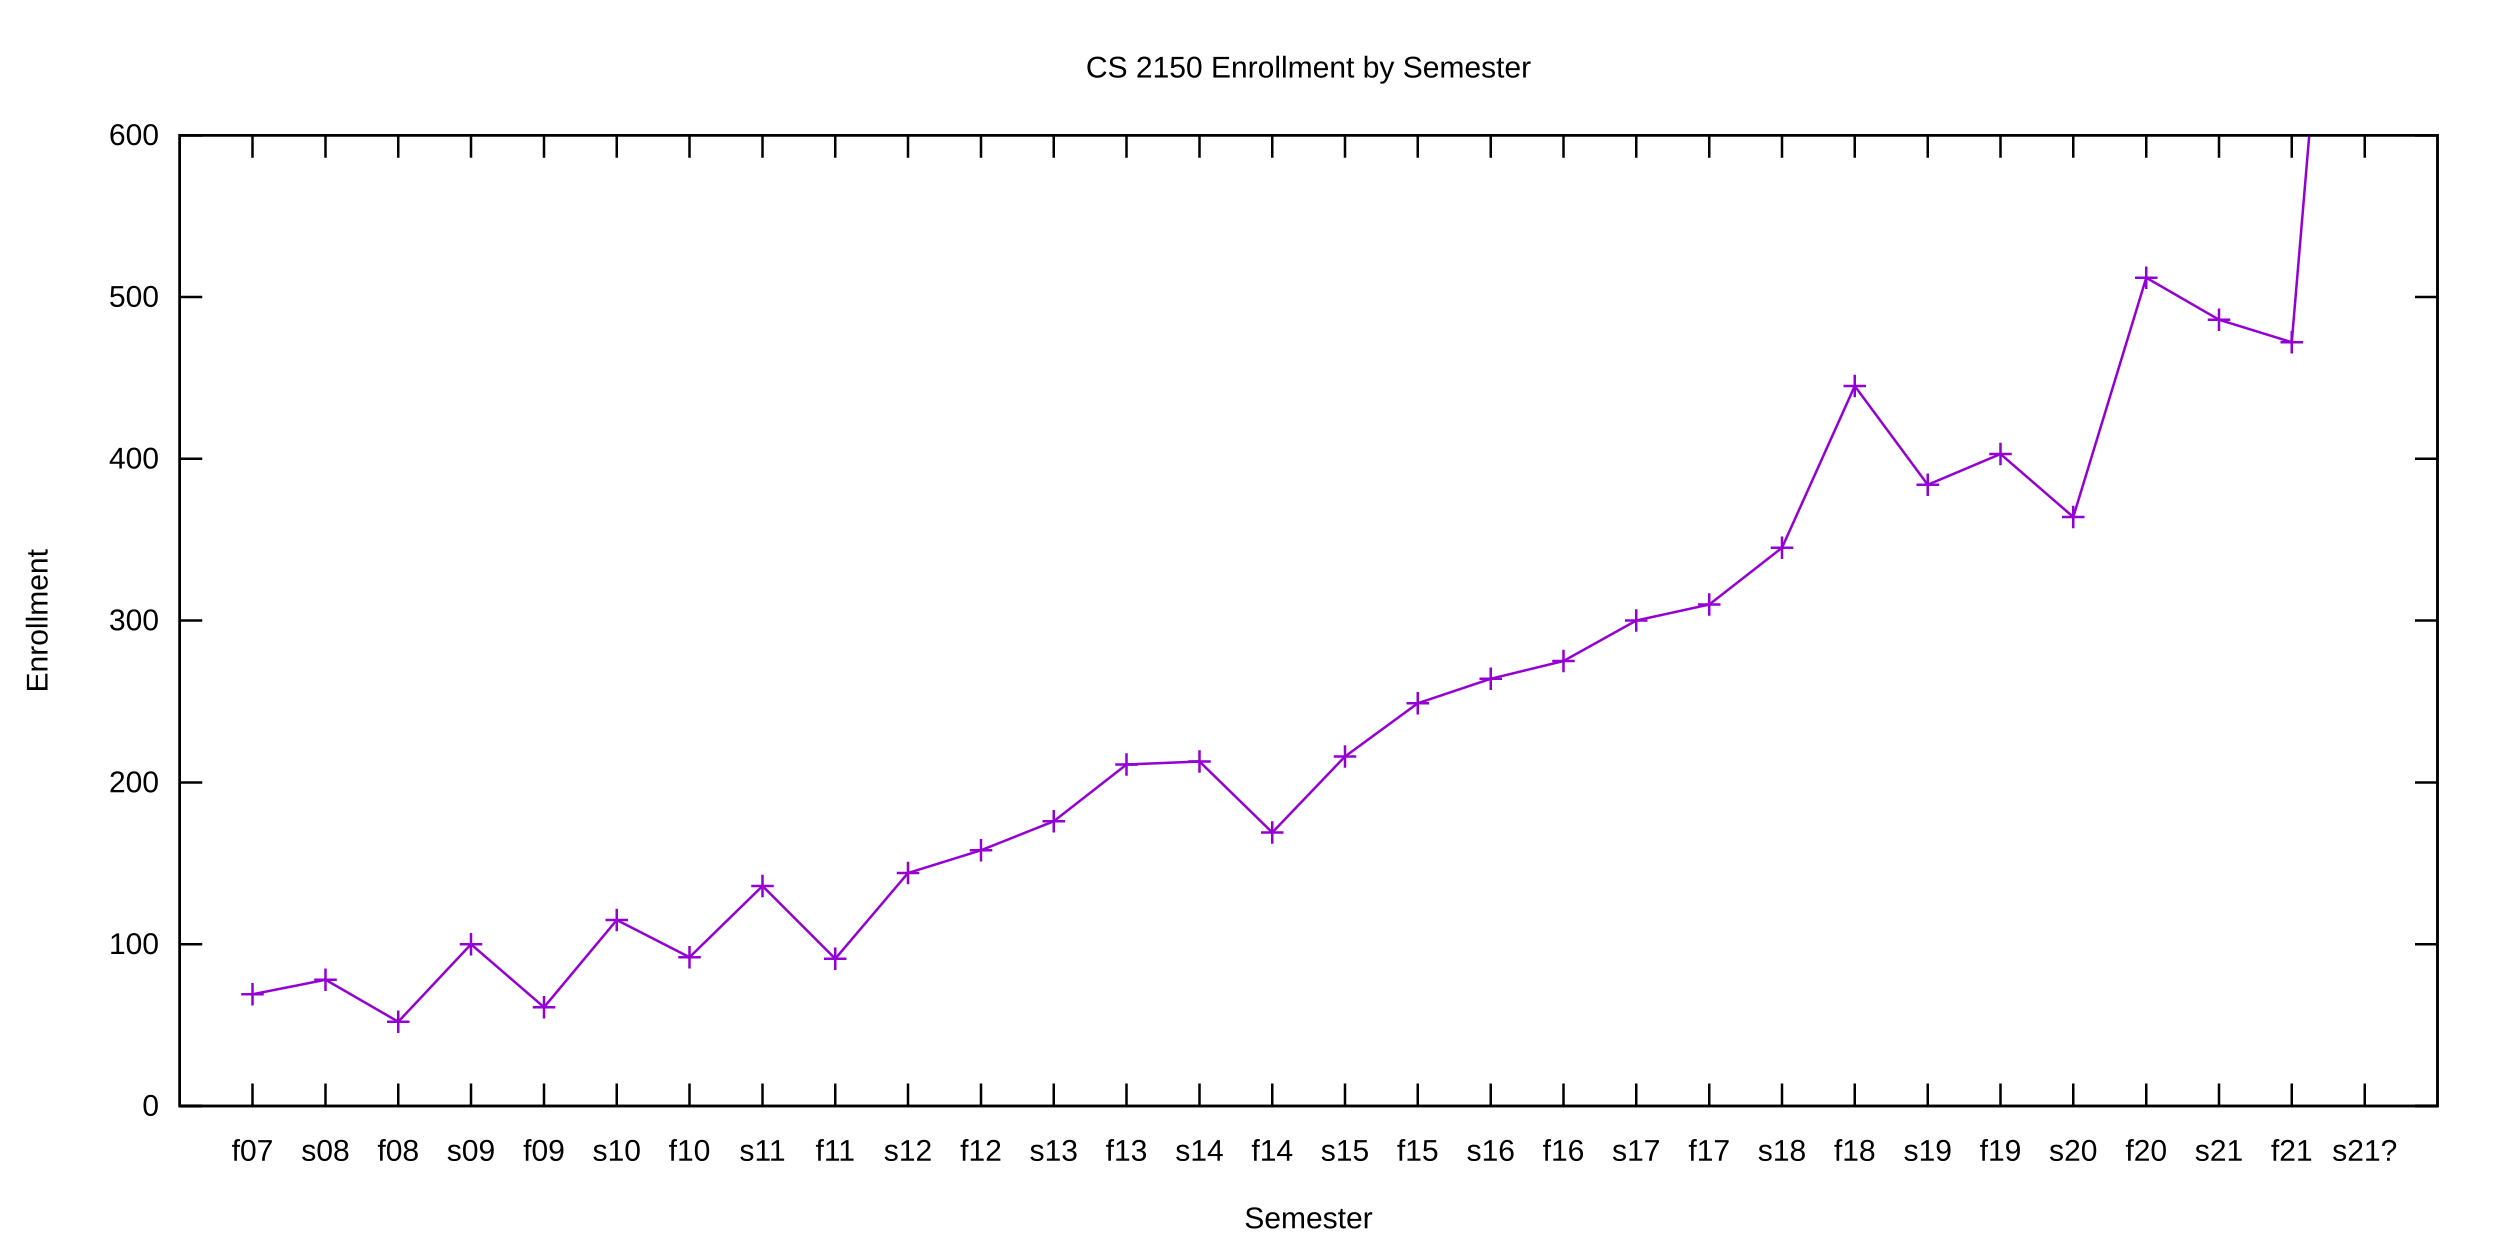
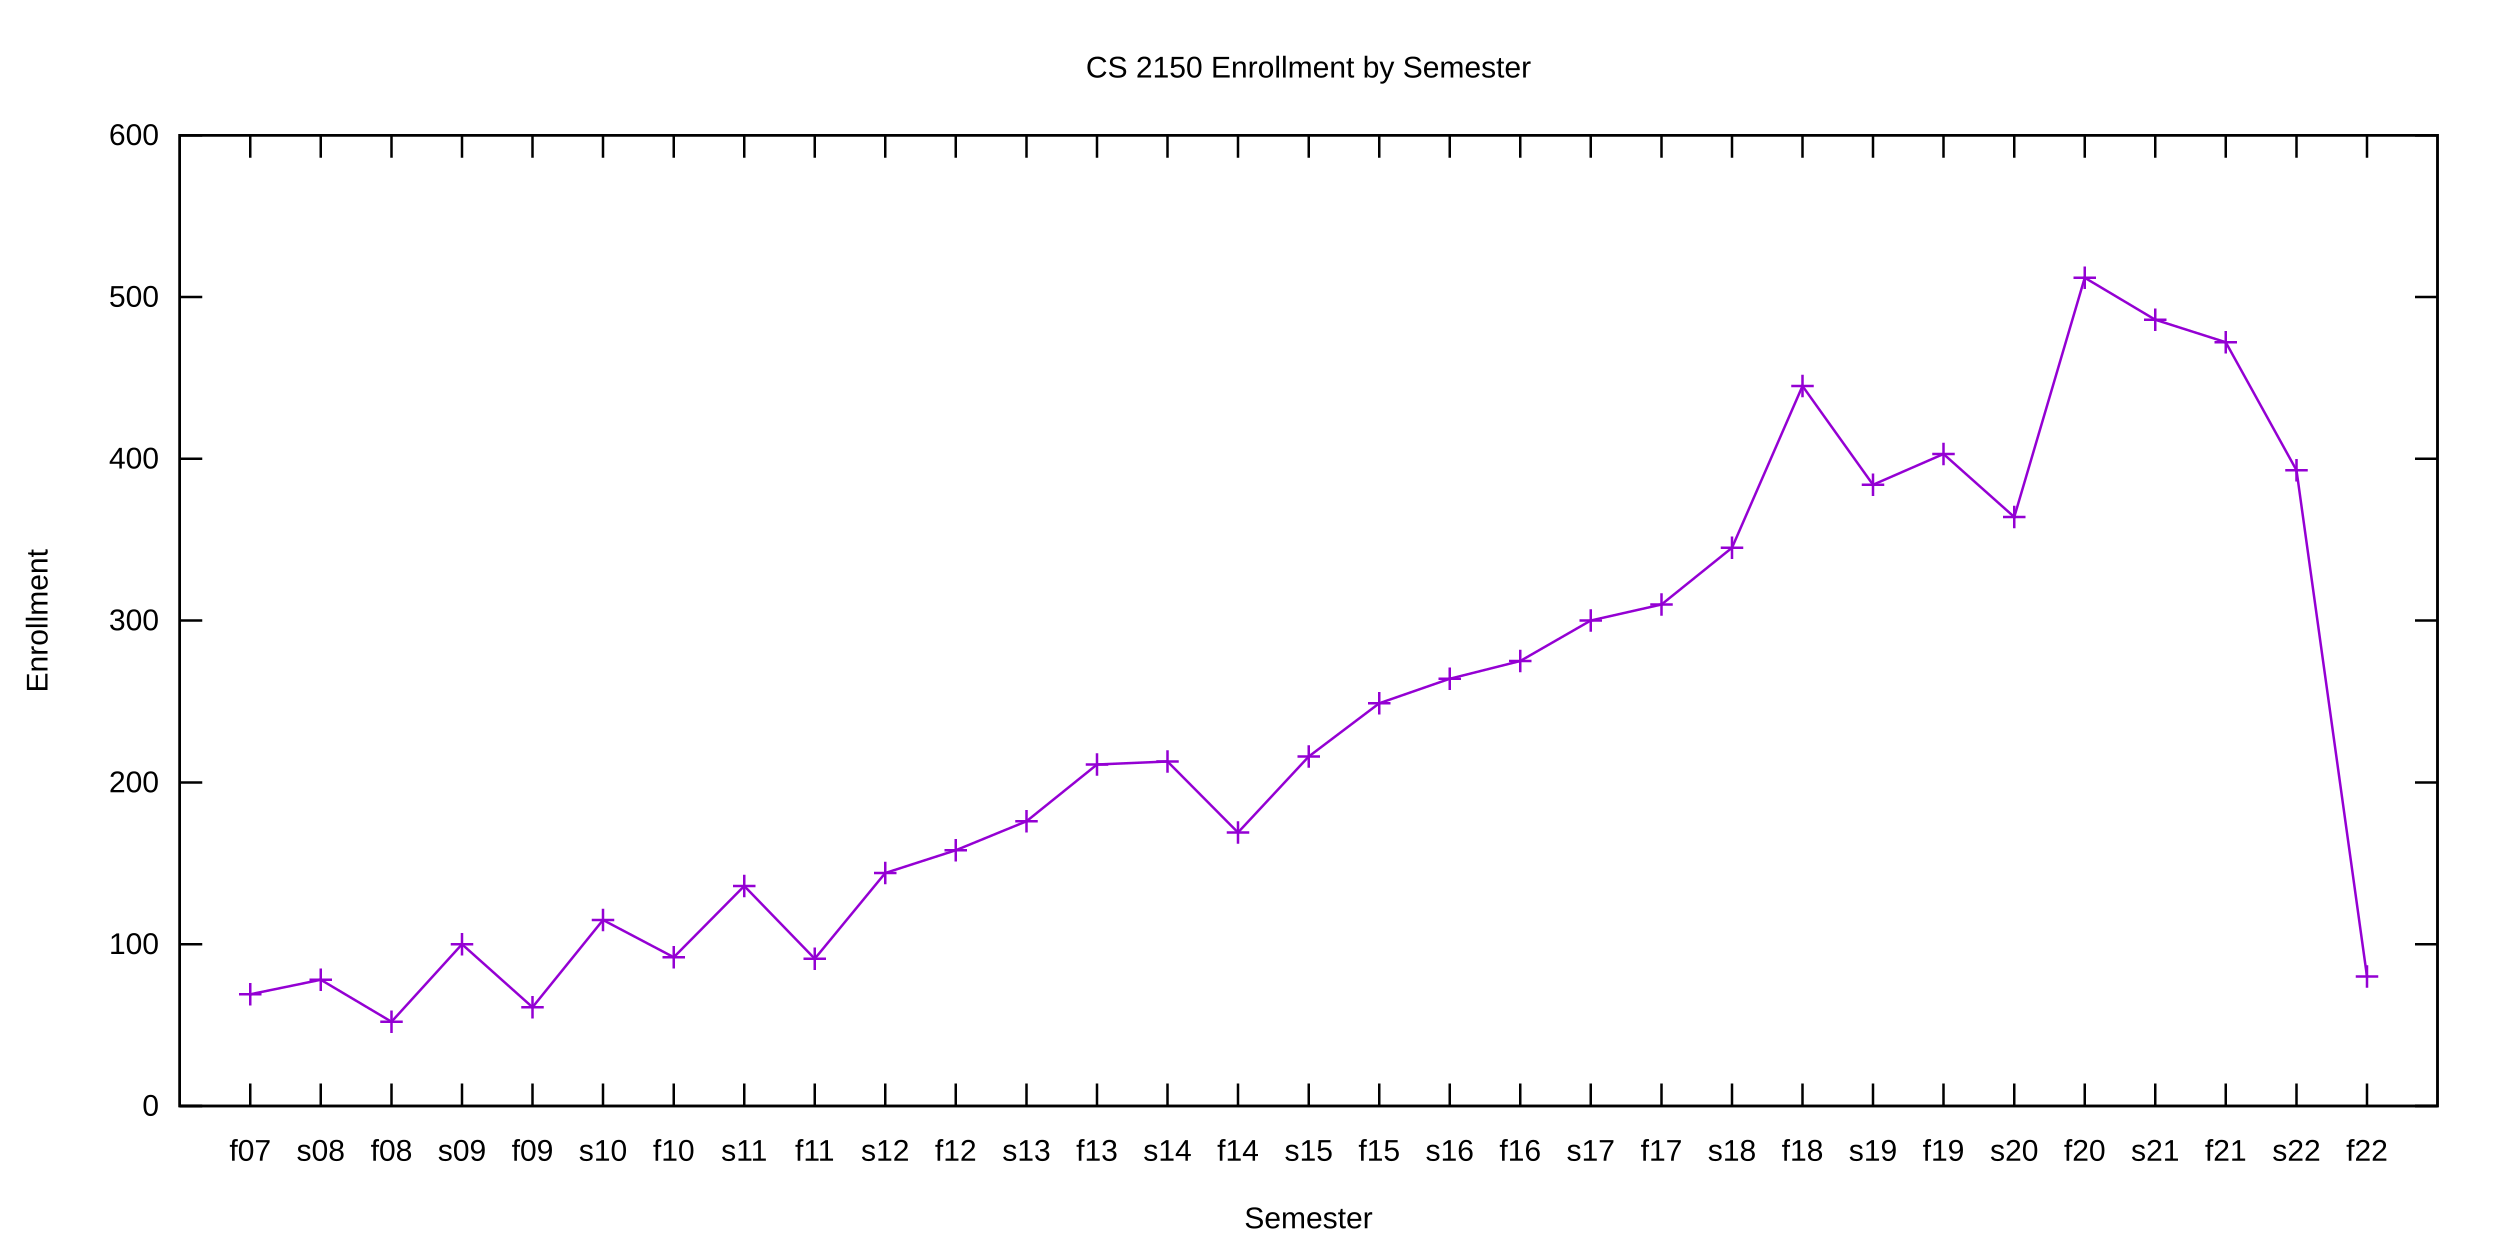
<svg xmlns="http://www.w3.org/2000/svg" xmlns:xlink="http://www.w3.org/1999/xlink" width="1000" height="500" viewBox="0 0 1000 500">
  <g id="gnuplot_canvas">
    <rect x="0" y="0" width="1000" height="500" fill="#ffffff" />
    <defs>
      <circle id="gpDot" r="0.5" stroke-width="0.5" stroke="currentColor" />
      <path id="gpPt0" stroke-width="0.222" stroke="currentColor" d="M-1,0 h2 M0,-1 v2" />
      <path id="gpPt1" stroke-width="0.222" stroke="currentColor" d="M-1,-1 L1,1 M1,-1 L-1,1" />
      <path id="gpPt2" stroke-width="0.222" stroke="currentColor" d="M-1,0 L1,0 M0,-1 L0,1 M-1,-1 L1,1 M-1,1 L1,-1" />
      <rect id="gpPt3" stroke-width="0.222" stroke="currentColor" x="-1" y="-1" width="2" height="2" />
      <rect id="gpPt4" stroke-width="0.222" stroke="currentColor" fill="currentColor" x="-1" y="-1" width="2" height="2" />
      <circle id="gpPt5" stroke-width="0.222" stroke="currentColor" cx="0" cy="0" r="1" />
      <use xlink:href="#gpPt5" id="gpPt6" fill="currentColor" stroke="none" />
      <path id="gpPt7" stroke-width="0.222" stroke="currentColor" d="M0,-1.33 L-1.33,0.67 L1.33,0.67 z" />
      <use xlink:href="#gpPt7" id="gpPt8" fill="currentColor" stroke="none" />
      <use xlink:href="#gpPt7" id="gpPt9" stroke="currentColor" transform="rotate(180)" />
      <use xlink:href="#gpPt9" id="gpPt10" fill="currentColor" stroke="none" />
      <use xlink:href="#gpPt3" id="gpPt11" stroke="currentColor" transform="rotate(45)" />
      <use xlink:href="#gpPt11" id="gpPt12" fill="currentColor" stroke="none" />
      <path id="gpPt13" stroke-width="0.222" stroke="currentColor" d="M0,1.330 L1.265,0.411 L0.782,-1.067 L-0.782,-1.076 L-1.265,0.411 z" />
      <use xlink:href="#gpPt13" id="gpPt14" fill="currentColor" stroke="none" />
      <filter id="textbox" filterUnits="objectBoundingBox" x="0" y="0" height="1" width="1">
        <feFlood flood-color="#FFFFFF" flood-opacity="1" result="bgnd" />
        <feComposite in="SourceGraphic" in2="bgnd" operator="atop" />
      </filter>
      <filter id="greybox" filterUnits="objectBoundingBox" x="0" y="0" height="1" width="1">
        <feFlood flood-color="lightgrey" flood-opacity="1" result="grey" />
        <feComposite in="SourceGraphic" in2="grey" operator="atop" />
      </filter>
    </defs>
    <g fill="none" color="#FFFFFF" stroke="currentColor" stroke-width="1.00" stroke-linecap="butt" stroke-linejoin="miter">
</g>
    <g fill="none" color="black" stroke="currentColor" stroke-width="1.00" stroke-linecap="butt" stroke-linejoin="miter">
      <path stroke="black" d="M71.9,442.4 L80.9,442.4 M975.0,442.4 L966.0,442.4  " />
      <g transform="translate(63.6,446.3)" stroke="none" fill="black" font-family="Arial" font-size="12.00" text-anchor="end">
        <text>
          <tspan font-family="Arial"> 0</tspan>
        </text>
      </g>
    </g>
    <g fill="none" color="black" stroke="currentColor" stroke-width="1.00" stroke-linecap="butt" stroke-linejoin="miter">
      <path stroke="black" d="M71.9,377.7 L80.9,377.7 M975.0,377.7 L966.0,377.7  " />
      <g transform="translate(63.6,381.6)" stroke="none" fill="black" font-family="Arial" font-size="12.00" text-anchor="end">
        <text>
          <tspan font-family="Arial"> 100</tspan>
        </text>
      </g>
    </g>
    <g fill="none" color="black" stroke="currentColor" stroke-width="1.00" stroke-linecap="butt" stroke-linejoin="miter">
      <path stroke="black" d="M71.9,313.0 L80.9,313.0 M975.0,313.0 L966.0,313.0  " />
      <g transform="translate(63.6,316.9)" stroke="none" fill="black" font-family="Arial" font-size="12.00" text-anchor="end">
        <text>
          <tspan font-family="Arial"> 200</tspan>
        </text>
      </g>
    </g>
    <g fill="none" color="black" stroke="currentColor" stroke-width="1.00" stroke-linecap="butt" stroke-linejoin="miter">
      <path stroke="black" d="M71.9,248.2 L80.9,248.2 M975.0,248.2 L966.0,248.2  " />
      <g transform="translate(63.6,252.1)" stroke="none" fill="black" font-family="Arial" font-size="12.00" text-anchor="end">
        <text>
          <tspan font-family="Arial"> 300</tspan>
        </text>
      </g>
    </g>
    <g fill="none" color="black" stroke="currentColor" stroke-width="1.00" stroke-linecap="butt" stroke-linejoin="miter">
      <path stroke="black" d="M71.9,183.5 L80.9,183.5 M975.0,183.5 L966.0,183.5  " />
      <g transform="translate(63.6,187.4)" stroke="none" fill="black" font-family="Arial" font-size="12.00" text-anchor="end">
        <text>
          <tspan font-family="Arial"> 400</tspan>
        </text>
      </g>
    </g>
    <g fill="none" color="black" stroke="currentColor" stroke-width="1.00" stroke-linecap="butt" stroke-linejoin="miter">
      <path stroke="black" d="M71.9,118.8 L80.9,118.8 M975.0,118.8 L966.0,118.8  " />
      <g transform="translate(63.6,122.7)" stroke="none" fill="black" font-family="Arial" font-size="12.00" text-anchor="end">
        <text>
          <tspan font-family="Arial"> 500</tspan>
        </text>
      </g>
    </g>
    <g fill="none" color="black" stroke="currentColor" stroke-width="1.00" stroke-linecap="butt" stroke-linejoin="miter">
      <path stroke="black" d="M71.9,54.1 L80.9,54.1 M975.0,54.1 L966.0,54.1  " />
      <g transform="translate(63.6,58.0)" stroke="none" fill="black" font-family="Arial" font-size="12.00" text-anchor="end">
        <text>
          <tspan font-family="Arial"> 600</tspan>
        </text>
      </g>
    </g>
    <g fill="none" color="black" stroke="currentColor" stroke-width="1.00" stroke-linecap="butt" stroke-linejoin="miter">
-       <path stroke="black" d="M101.0,442.4 L101.0,433.4 M101.0,54.1 L101.0,63.1  " />
-       <g transform="translate(101.0,464.3)" stroke="none" fill="black" font-family="Arial" font-size="12.00" text-anchor="middle">
+       <path stroke="black" d="M100.1,442.4 L100.1,433.4 M100.1,54.1 L100.1,63.1  " />
+       <g transform="translate(100.1,464.3)" stroke="none" fill="black" font-family="Arial" font-size="12.00" text-anchor="middle">
        <text>
          <tspan font-family="Arial">f07</tspan>
        </text>
      </g>
    </g>
    <g fill="none" color="black" stroke="currentColor" stroke-width="1.00" stroke-linecap="butt" stroke-linejoin="miter">
-       <path stroke="black" d="M130.2,442.4 L130.2,433.4 M130.2,54.1 L130.2,63.1  " />
-       <g transform="translate(130.2,464.3)" stroke="none" fill="black" font-family="Arial" font-size="12.00" text-anchor="middle">
+       <path stroke="black" d="M128.3,442.4 L128.3,433.4 M128.3,54.1 L128.3,63.1  " />
+       <g transform="translate(128.3,464.3)" stroke="none" fill="black" font-family="Arial" font-size="12.00" text-anchor="middle">
        <text>
          <tspan font-family="Arial">s08</tspan>
        </text>
      </g>
    </g>
    <g fill="none" color="black" stroke="currentColor" stroke-width="1.00" stroke-linecap="butt" stroke-linejoin="miter">
-       <path stroke="black" d="M159.3,442.4 L159.3,433.4 M159.3,54.1 L159.3,63.1  " />
-       <g transform="translate(159.3,464.3)" stroke="none" fill="black" font-family="Arial" font-size="12.00" text-anchor="middle">
+       <path stroke="black" d="M156.6,442.4 L156.6,433.4 M156.6,54.1 L156.6,63.1  " />
+       <g transform="translate(156.6,464.3)" stroke="none" fill="black" font-family="Arial" font-size="12.00" text-anchor="middle">
        <text>
          <tspan font-family="Arial">f08</tspan>
        </text>
      </g>
    </g>
    <g fill="none" color="black" stroke="currentColor" stroke-width="1.00" stroke-linecap="butt" stroke-linejoin="miter">
-       <path stroke="black" d="M188.4,442.4 L188.4,433.4 M188.4,54.1 L188.4,63.1  " />
-       <g transform="translate(188.4,464.3)" stroke="none" fill="black" font-family="Arial" font-size="12.00" text-anchor="middle">
+       <path stroke="black" d="M184.8,442.4 L184.8,433.4 M184.8,54.1 L184.8,63.1  " />
+       <g transform="translate(184.8,464.3)" stroke="none" fill="black" font-family="Arial" font-size="12.00" text-anchor="middle">
        <text>
          <tspan font-family="Arial">s09</tspan>
        </text>
      </g>
    </g>
    <g fill="none" color="black" stroke="currentColor" stroke-width="1.00" stroke-linecap="butt" stroke-linejoin="miter">
-       <path stroke="black" d="M217.6,442.4 L217.6,433.4 M217.6,54.1 L217.6,63.1  " />
-       <g transform="translate(217.6,464.3)" stroke="none" fill="black" font-family="Arial" font-size="12.00" text-anchor="middle">
+       <path stroke="black" d="M213.0,442.4 L213.0,433.4 M213.0,54.1 L213.0,63.1  " />
+       <g transform="translate(213.0,464.3)" stroke="none" fill="black" font-family="Arial" font-size="12.00" text-anchor="middle">
        <text>
          <tspan font-family="Arial">f09</tspan>
        </text>
      </g>
    </g>
    <g fill="none" color="black" stroke="currentColor" stroke-width="1.00" stroke-linecap="butt" stroke-linejoin="miter">
-       <path stroke="black" d="M246.7,442.4 L246.7,433.4 M246.7,54.1 L246.7,63.1  " />
-       <g transform="translate(246.7,464.3)" stroke="none" fill="black" font-family="Arial" font-size="12.00" text-anchor="middle">
+       <path stroke="black" d="M241.2,442.4 L241.2,433.4 M241.2,54.1 L241.2,63.1  " />
+       <g transform="translate(241.2,464.3)" stroke="none" fill="black" font-family="Arial" font-size="12.00" text-anchor="middle">
        <text>
          <tspan font-family="Arial">s10</tspan>
        </text>
      </g>
    </g>
    <g fill="none" color="black" stroke="currentColor" stroke-width="1.00" stroke-linecap="butt" stroke-linejoin="miter">
-       <path stroke="black" d="M275.8,442.4 L275.8,433.4 M275.8,54.1 L275.8,63.1  " />
-       <g transform="translate(275.8,464.3)" stroke="none" fill="black" font-family="Arial" font-size="12.00" text-anchor="middle">
+       <path stroke="black" d="M269.5,442.4 L269.5,433.4 M269.5,54.1 L269.5,63.1  " />
+       <g transform="translate(269.5,464.3)" stroke="none" fill="black" font-family="Arial" font-size="12.00" text-anchor="middle">
        <text>
          <tspan font-family="Arial">f10</tspan>
        </text>
      </g>
    </g>
    <g fill="none" color="black" stroke="currentColor" stroke-width="1.00" stroke-linecap="butt" stroke-linejoin="miter">
-       <path stroke="black" d="M305.0,442.4 L305.0,433.4 M305.0,54.1 L305.0,63.1  " />
-       <g transform="translate(305.0,464.3)" stroke="none" fill="black" font-family="Arial" font-size="12.00" text-anchor="middle">
+       <path stroke="black" d="M297.7,442.4 L297.7,433.4 M297.7,54.1 L297.7,63.1  " />
+       <g transform="translate(297.7,464.3)" stroke="none" fill="black" font-family="Arial" font-size="12.00" text-anchor="middle">
        <text>
          <tspan font-family="Arial">s11</tspan>
        </text>
      </g>
    </g>
    <g fill="none" color="black" stroke="currentColor" stroke-width="1.00" stroke-linecap="butt" stroke-linejoin="miter">
-       <path stroke="black" d="M334.1,442.4 L334.1,433.4 M334.1,54.1 L334.1,63.1  " />
-       <g transform="translate(334.1,464.3)" stroke="none" fill="black" font-family="Arial" font-size="12.00" text-anchor="middle">
+       <path stroke="black" d="M325.9,442.4 L325.9,433.4 M325.9,54.1 L325.9,63.1  " />
+       <g transform="translate(325.9,464.3)" stroke="none" fill="black" font-family="Arial" font-size="12.00" text-anchor="middle">
        <text>
          <tspan font-family="Arial">f11</tspan>
        </text>
      </g>
    </g>
    <g fill="none" color="black" stroke="currentColor" stroke-width="1.00" stroke-linecap="butt" stroke-linejoin="miter">
-       <path stroke="black" d="M363.2,442.4 L363.2,433.4 M363.2,54.1 L363.2,63.1  " />
-       <g transform="translate(363.2,464.3)" stroke="none" fill="black" font-family="Arial" font-size="12.00" text-anchor="middle">
+       <path stroke="black" d="M354.1,442.4 L354.1,433.4 M354.1,54.1 L354.1,63.1  " />
+       <g transform="translate(354.1,464.3)" stroke="none" fill="black" font-family="Arial" font-size="12.00" text-anchor="middle">
        <text>
          <tspan font-family="Arial">s12</tspan>
        </text>
      </g>
    </g>
    <g fill="none" color="black" stroke="currentColor" stroke-width="1.00" stroke-linecap="butt" stroke-linejoin="miter">
-       <path stroke="black" d="M392.4,442.4 L392.4,433.4 M392.4,54.1 L392.4,63.1  " />
-       <g transform="translate(392.4,464.3)" stroke="none" fill="black" font-family="Arial" font-size="12.00" text-anchor="middle">
+       <path stroke="black" d="M382.3,442.4 L382.3,433.4 M382.3,54.1 L382.3,63.1  " />
+       <g transform="translate(382.3,464.3)" stroke="none" fill="black" font-family="Arial" font-size="12.00" text-anchor="middle">
        <text>
          <tspan font-family="Arial">f12</tspan>
        </text>
      </g>
    </g>
    <g fill="none" color="black" stroke="currentColor" stroke-width="1.00" stroke-linecap="butt" stroke-linejoin="miter">
-       <path stroke="black" d="M421.5,442.4 L421.5,433.4 M421.5,54.1 L421.5,63.1  " />
-       <g transform="translate(421.5,464.3)" stroke="none" fill="black" font-family="Arial" font-size="12.00" text-anchor="middle">
+       <path stroke="black" d="M410.6,442.4 L410.6,433.4 M410.6,54.1 L410.6,63.1  " />
+       <g transform="translate(410.6,464.3)" stroke="none" fill="black" font-family="Arial" font-size="12.00" text-anchor="middle">
        <text>
          <tspan font-family="Arial">s13</tspan>
        </text>
      </g>
    </g>
    <g fill="none" color="black" stroke="currentColor" stroke-width="1.00" stroke-linecap="butt" stroke-linejoin="miter">
-       <path stroke="black" d="M450.6,442.4 L450.6,433.4 M450.6,54.1 L450.6,63.1  " />
-       <g transform="translate(450.6,464.3)" stroke="none" fill="black" font-family="Arial" font-size="12.00" text-anchor="middle">
+       <path stroke="black" d="M438.8,442.4 L438.8,433.4 M438.8,54.1 L438.8,63.1  " />
+       <g transform="translate(438.8,464.3)" stroke="none" fill="black" font-family="Arial" font-size="12.00" text-anchor="middle">
        <text>
          <tspan font-family="Arial">f13</tspan>
        </text>
      </g>
    </g>
    <g fill="none" color="black" stroke="currentColor" stroke-width="1.00" stroke-linecap="butt" stroke-linejoin="miter">
-       <path stroke="black" d="M479.8,442.4 L479.8,433.4 M479.8,54.1 L479.8,63.1  " />
-       <g transform="translate(479.8,464.3)" stroke="none" fill="black" font-family="Arial" font-size="12.00" text-anchor="middle">
+       <path stroke="black" d="M467.0,442.4 L467.0,433.4 M467.0,54.1 L467.0,63.1  " />
+       <g transform="translate(467.0,464.3)" stroke="none" fill="black" font-family="Arial" font-size="12.00" text-anchor="middle">
        <text>
          <tspan font-family="Arial">s14</tspan>
        </text>
      </g>
    </g>
    <g fill="none" color="black" stroke="currentColor" stroke-width="1.00" stroke-linecap="butt" stroke-linejoin="miter">
-       <path stroke="black" d="M508.9,442.4 L508.9,433.4 M508.9,54.1 L508.9,63.1  " />
-       <g transform="translate(508.9,464.3)" stroke="none" fill="black" font-family="Arial" font-size="12.00" text-anchor="middle">
+       <path stroke="black" d="M495.2,442.4 L495.2,433.4 M495.2,54.1 L495.2,63.1  " />
+       <g transform="translate(495.2,464.3)" stroke="none" fill="black" font-family="Arial" font-size="12.00" text-anchor="middle">
        <text>
          <tspan font-family="Arial">f14</tspan>
        </text>
      </g>
    </g>
    <g fill="none" color="black" stroke="currentColor" stroke-width="1.00" stroke-linecap="butt" stroke-linejoin="miter">
-       <path stroke="black" d="M538.0,442.4 L538.0,433.4 M538.0,54.1 L538.0,63.1  " />
-       <g transform="translate(538.0,464.3)" stroke="none" fill="black" font-family="Arial" font-size="12.00" text-anchor="middle">
+       <path stroke="black" d="M523.5,442.4 L523.5,433.4 M523.5,54.1 L523.5,63.1  " />
+       <g transform="translate(523.5,464.3)" stroke="none" fill="black" font-family="Arial" font-size="12.00" text-anchor="middle">
        <text>
          <tspan font-family="Arial">s15</tspan>
        </text>
      </g>
    </g>
    <g fill="none" color="black" stroke="currentColor" stroke-width="1.00" stroke-linecap="butt" stroke-linejoin="miter">
-       <path stroke="black" d="M567.1,442.4 L567.1,433.4 M567.1,54.1 L567.1,63.1  " />
-       <g transform="translate(567.1,464.3)" stroke="none" fill="black" font-family="Arial" font-size="12.00" text-anchor="middle">
+       <path stroke="black" d="M551.7,442.4 L551.7,433.4 M551.7,54.1 L551.7,63.1  " />
+       <g transform="translate(551.7,464.3)" stroke="none" fill="black" font-family="Arial" font-size="12.00" text-anchor="middle">
        <text>
          <tspan font-family="Arial">f15</tspan>
        </text>
      </g>
    </g>
    <g fill="none" color="black" stroke="currentColor" stroke-width="1.00" stroke-linecap="butt" stroke-linejoin="miter">
-       <path stroke="black" d="M596.3,442.4 L596.3,433.4 M596.3,54.1 L596.3,63.1  " />
-       <g transform="translate(596.3,464.3)" stroke="none" fill="black" font-family="Arial" font-size="12.00" text-anchor="middle">
+       <path stroke="black" d="M579.9,442.4 L579.9,433.4 M579.9,54.1 L579.9,63.1  " />
+       <g transform="translate(579.9,464.3)" stroke="none" fill="black" font-family="Arial" font-size="12.00" text-anchor="middle">
        <text>
          <tspan font-family="Arial">s16</tspan>
        </text>
      </g>
    </g>
    <g fill="none" color="black" stroke="currentColor" stroke-width="1.00" stroke-linecap="butt" stroke-linejoin="miter">
-       <path stroke="black" d="M625.4,442.4 L625.4,433.4 M625.4,54.1 L625.4,63.1  " />
-       <g transform="translate(625.4,464.3)" stroke="none" fill="black" font-family="Arial" font-size="12.00" text-anchor="middle">
+       <path stroke="black" d="M608.1,442.4 L608.1,433.4 M608.1,54.1 L608.1,63.1  " />
+       <g transform="translate(608.1,464.3)" stroke="none" fill="black" font-family="Arial" font-size="12.00" text-anchor="middle">
        <text>
          <tspan font-family="Arial">f16</tspan>
        </text>
      </g>
    </g>
    <g fill="none" color="black" stroke="currentColor" stroke-width="1.00" stroke-linecap="butt" stroke-linejoin="miter">
-       <path stroke="black" d="M654.5,442.4 L654.5,433.4 M654.5,54.1 L654.5,63.1  " />
-       <g transform="translate(654.5,464.3)" stroke="none" fill="black" font-family="Arial" font-size="12.00" text-anchor="middle">
+       <path stroke="black" d="M636.3,442.4 L636.3,433.4 M636.3,54.1 L636.3,63.1  " />
+       <g transform="translate(636.3,464.3)" stroke="none" fill="black" font-family="Arial" font-size="12.00" text-anchor="middle">
        <text>
          <tspan font-family="Arial">s17</tspan>
        </text>
      </g>
    </g>
    <g fill="none" color="black" stroke="currentColor" stroke-width="1.00" stroke-linecap="butt" stroke-linejoin="miter">
-       <path stroke="black" d="M683.7,442.4 L683.7,433.4 M683.7,54.1 L683.7,63.1  " />
-       <g transform="translate(683.7,464.3)" stroke="none" fill="black" font-family="Arial" font-size="12.00" text-anchor="middle">
+       <path stroke="black" d="M664.6,442.4 L664.6,433.4 M664.6,54.1 L664.6,63.1  " />
+       <g transform="translate(664.6,464.3)" stroke="none" fill="black" font-family="Arial" font-size="12.00" text-anchor="middle">
        <text>
          <tspan font-family="Arial">f17</tspan>
        </text>
      </g>
    </g>
    <g fill="none" color="black" stroke="currentColor" stroke-width="1.00" stroke-linecap="butt" stroke-linejoin="miter">
-       <path stroke="black" d="M712.8,442.4 L712.8,433.4 M712.8,54.1 L712.8,63.1  " />
-       <g transform="translate(712.8,464.3)" stroke="none" fill="black" font-family="Arial" font-size="12.00" text-anchor="middle">
+       <path stroke="black" d="M692.8,442.4 L692.8,433.4 M692.8,54.1 L692.8,63.1  " />
+       <g transform="translate(692.8,464.3)" stroke="none" fill="black" font-family="Arial" font-size="12.00" text-anchor="middle">
        <text>
          <tspan font-family="Arial">s18</tspan>
        </text>
      </g>
    </g>
    <g fill="none" color="black" stroke="currentColor" stroke-width="1.00" stroke-linecap="butt" stroke-linejoin="miter">
-       <path stroke="black" d="M741.9,442.4 L741.9,433.4 M741.9,54.1 L741.9,63.1  " />
-       <g transform="translate(741.9,464.3)" stroke="none" fill="black" font-family="Arial" font-size="12.00" text-anchor="middle">
+       <path stroke="black" d="M721.0,442.4 L721.0,433.4 M721.0,54.1 L721.0,63.1  " />
+       <g transform="translate(721.0,464.3)" stroke="none" fill="black" font-family="Arial" font-size="12.00" text-anchor="middle">
        <text>
          <tspan font-family="Arial">f18</tspan>
        </text>
      </g>
    </g>
    <g fill="none" color="black" stroke="currentColor" stroke-width="1.00" stroke-linecap="butt" stroke-linejoin="miter">
-       <path stroke="black" d="M771.1,442.4 L771.1,433.4 M771.1,54.1 L771.1,63.1  " />
-       <g transform="translate(771.1,464.3)" stroke="none" fill="black" font-family="Arial" font-size="12.00" text-anchor="middle">
+       <path stroke="black" d="M749.2,442.4 L749.2,433.4 M749.2,54.1 L749.2,63.1  " />
+       <g transform="translate(749.2,464.3)" stroke="none" fill="black" font-family="Arial" font-size="12.00" text-anchor="middle">
        <text>
          <tspan font-family="Arial">s19</tspan>
        </text>
      </g>
    </g>
    <g fill="none" color="black" stroke="currentColor" stroke-width="1.00" stroke-linecap="butt" stroke-linejoin="miter">
-       <path stroke="black" d="M800.2,442.4 L800.2,433.4 M800.2,54.1 L800.2,63.1  " />
-       <g transform="translate(800.2,464.3)" stroke="none" fill="black" font-family="Arial" font-size="12.00" text-anchor="middle">
+       <path stroke="black" d="M777.4,442.4 L777.4,433.4 M777.4,54.1 L777.4,63.1  " />
+       <g transform="translate(777.4,464.3)" stroke="none" fill="black" font-family="Arial" font-size="12.00" text-anchor="middle">
        <text>
          <tspan font-family="Arial">f19</tspan>
        </text>
      </g>
    </g>
    <g fill="none" color="black" stroke="currentColor" stroke-width="1.00" stroke-linecap="butt" stroke-linejoin="miter">
-       <path stroke="black" d="M829.3,442.4 L829.3,433.4 M829.3,54.1 L829.3,63.1  " />
-       <g transform="translate(829.3,464.3)" stroke="none" fill="black" font-family="Arial" font-size="12.00" text-anchor="middle">
+       <path stroke="black" d="M805.7,442.4 L805.7,433.4 M805.7,54.1 L805.7,63.1  " />
+       <g transform="translate(805.7,464.3)" stroke="none" fill="black" font-family="Arial" font-size="12.00" text-anchor="middle">
        <text>
          <tspan font-family="Arial">s20</tspan>
        </text>
      </g>
    </g>
    <g fill="none" color="black" stroke="currentColor" stroke-width="1.00" stroke-linecap="butt" stroke-linejoin="miter">
-       <path stroke="black" d="M858.5,442.4 L858.5,433.4 M858.5,54.1 L858.5,63.1  " />
-       <g transform="translate(858.5,464.3)" stroke="none" fill="black" font-family="Arial" font-size="12.00" text-anchor="middle">
+       <path stroke="black" d="M833.9,442.4 L833.9,433.4 M833.9,54.1 L833.9,63.1  " />
+       <g transform="translate(833.9,464.3)" stroke="none" fill="black" font-family="Arial" font-size="12.00" text-anchor="middle">
        <text>
          <tspan font-family="Arial">f20</tspan>
        </text>
      </g>
    </g>
    <g fill="none" color="black" stroke="currentColor" stroke-width="1.00" stroke-linecap="butt" stroke-linejoin="miter">
-       <path stroke="black" d="M887.6,442.4 L887.6,433.4 M887.6,54.1 L887.6,63.1  " />
-       <g transform="translate(887.6,464.3)" stroke="none" fill="black" font-family="Arial" font-size="12.00" text-anchor="middle">
+       <path stroke="black" d="M862.1,442.4 L862.1,433.4 M862.1,54.1 L862.1,63.1  " />
+       <g transform="translate(862.1,464.3)" stroke="none" fill="black" font-family="Arial" font-size="12.00" text-anchor="middle">
        <text>
          <tspan font-family="Arial">s21</tspan>
        </text>
      </g>
    </g>
    <g fill="none" color="black" stroke="currentColor" stroke-width="1.00" stroke-linecap="butt" stroke-linejoin="miter">
-       <path stroke="black" d="M916.7,442.4 L916.7,433.4 M916.7,54.1 L916.7,63.1  " />
-       <g transform="translate(916.7,464.3)" stroke="none" fill="black" font-family="Arial" font-size="12.00" text-anchor="middle">
+       <path stroke="black" d="M890.3,442.4 L890.3,433.4 M890.3,54.1 L890.3,63.1  " />
+       <g transform="translate(890.3,464.3)" stroke="none" fill="black" font-family="Arial" font-size="12.00" text-anchor="middle">
        <text>
          <tspan font-family="Arial">f21</tspan>
        </text>
      </g>
    </g>
    <g fill="none" color="black" stroke="currentColor" stroke-width="1.00" stroke-linecap="butt" stroke-linejoin="miter">
-       <path stroke="black" d="M945.9,442.4 L945.9,433.4 M945.9,54.1 L945.9,63.1  " />
-       <g transform="translate(945.9,464.3)" stroke="none" fill="black" font-family="Arial" font-size="12.00" text-anchor="middle">
-         <text>
-           <tspan font-family="Arial">s21?</tspan>
+       <path stroke="black" d="M918.6,442.4 L918.6,433.4 M918.6,54.1 L918.6,63.1  " />
+       <g transform="translate(918.6,464.3)" stroke="none" fill="black" font-family="Arial" font-size="12.00" text-anchor="middle">
+         <text>
+           <tspan font-family="Arial">s22</tspan>
+         </text>
+       </g>
+     </g>
+     <g fill="none" color="black" stroke="currentColor" stroke-width="1.00" stroke-linecap="butt" stroke-linejoin="miter">
+       <path stroke="black" d="M946.8,442.4 L946.8,433.4 M946.8,54.1 L946.8,63.1  " />
+       <g transform="translate(946.8,464.3)" stroke="none" fill="black" font-family="Arial" font-size="12.00" text-anchor="middle">
+         <text>
+           <tspan font-family="Arial">f22</tspan>
        </text>
      </g>
    </g>
    <g fill="none" color="black" stroke="currentColor" stroke-width="1.00" stroke-linecap="butt" stroke-linejoin="miter">
</g>
    <g fill="none" color="black" stroke="currentColor" stroke-width="1.00" stroke-linecap="butt" stroke-linejoin="miter">
      <path stroke="black" d="M71.9,54.1 L71.9,442.4 L975.0,442.4 L975.0,54.1 L71.9,54.1 Z  " />
    </g>
    <g fill="none" color="black" stroke="currentColor" stroke-width="1.00" stroke-linecap="butt" stroke-linejoin="miter">
      <g transform="translate(19.0,248.3) rotate(270)" stroke="none" fill="black" font-family="Arial" font-size="12.00" text-anchor="middle">
        <text>
          <tspan font-family="Arial">Enrollment</tspan>
        </text>
      </g>
    </g>
    <g fill="none" color="black" stroke="currentColor" stroke-width="1.00" stroke-linecap="butt" stroke-linejoin="miter">
      <g transform="translate(523.4,491.3)" stroke="none" fill="black" font-family="Arial" font-size="12.00" text-anchor="middle">
        <text>
          <tspan font-family="Arial">Semester</tspan>
        </text>
      </g>
    </g>
    <g fill="none" color="black" stroke="currentColor" stroke-width="1.00" stroke-linecap="butt" stroke-linejoin="miter">
      <g transform="translate(523.4,31.0)" stroke="none" fill="black" font-family="Arial" font-size="12.00" text-anchor="middle">
        <text>
          <tspan font-family="Arial">CS 2150 Enrollment by Semester</tspan>
        </text>
      </g>
    </g>
    <g fill="none" color="black" stroke="currentColor" stroke-width="1.00" stroke-linecap="butt" stroke-linejoin="miter">
</g>
    <g id="gnuplot_plot_1">
      <g fill="none" color="black" stroke="currentColor" stroke-width="1.00" stroke-linecap="butt" stroke-linejoin="miter">
-         <path stroke="rgb(148,   0, 211)" d="M101.0,397.7 L130.2,391.9 L159.3,408.7 L188.4,377.7 L217.6,402.9 L246.7,368.0 L275.8,382.9 L305.0,354.4   L334.1,383.5 L363.2,349.2 L392.4,340.1 L421.5,328.5 L450.6,305.8 L479.8,304.6 L508.9,333.0 L538.0,302.6   L567.1,281.3 L596.3,271.5 L625.4,264.4 L654.5,248.2 L683.7,241.8 L712.8,219.1 L741.9,154.4 L771.1,193.9   L800.2,181.6 L829.3,206.8 L858.5,111.1 L887.6,127.9 L916.7,136.9 L923.7,54.1  " />
-         <use xlink:href="#gpPt0" transform="translate(101.0,397.7) scale(4.50)" color="rgb(148,   0, 211)" />
-         <use xlink:href="#gpPt0" transform="translate(130.2,391.9) scale(4.50)" color="rgb(148,   0, 211)" />
-         <use xlink:href="#gpPt0" transform="translate(159.3,408.7) scale(4.50)" color="rgb(148,   0, 211)" />
-         <use xlink:href="#gpPt0" transform="translate(188.4,377.7) scale(4.50)" color="rgb(148,   0, 211)" />
-         <use xlink:href="#gpPt0" transform="translate(217.6,402.9) scale(4.50)" color="rgb(148,   0, 211)" />
-         <use xlink:href="#gpPt0" transform="translate(246.7,368.0) scale(4.50)" color="rgb(148,   0, 211)" />
-         <use xlink:href="#gpPt0" transform="translate(275.8,382.9) scale(4.50)" color="rgb(148,   0, 211)" />
-         <use xlink:href="#gpPt0" transform="translate(305.0,354.4) scale(4.50)" color="rgb(148,   0, 211)" />
-         <use xlink:href="#gpPt0" transform="translate(334.1,383.5) scale(4.50)" color="rgb(148,   0, 211)" />
-         <use xlink:href="#gpPt0" transform="translate(363.2,349.2) scale(4.50)" color="rgb(148,   0, 211)" />
-         <use xlink:href="#gpPt0" transform="translate(392.4,340.1) scale(4.50)" color="rgb(148,   0, 211)" />
-         <use xlink:href="#gpPt0" transform="translate(421.5,328.5) scale(4.50)" color="rgb(148,   0, 211)" />
-         <use xlink:href="#gpPt0" transform="translate(450.6,305.8) scale(4.50)" color="rgb(148,   0, 211)" />
-         <use xlink:href="#gpPt0" transform="translate(479.8,304.6) scale(4.50)" color="rgb(148,   0, 211)" />
-         <use xlink:href="#gpPt0" transform="translate(508.9,333.0) scale(4.50)" color="rgb(148,   0, 211)" />
-         <use xlink:href="#gpPt0" transform="translate(538.0,302.6) scale(4.50)" color="rgb(148,   0, 211)" />
-         <use xlink:href="#gpPt0" transform="translate(567.1,281.3) scale(4.50)" color="rgb(148,   0, 211)" />
-         <use xlink:href="#gpPt0" transform="translate(596.3,271.5) scale(4.50)" color="rgb(148,   0, 211)" />
-         <use xlink:href="#gpPt0" transform="translate(625.4,264.4) scale(4.50)" color="rgb(148,   0, 211)" />
-         <use xlink:href="#gpPt0" transform="translate(654.5,248.2) scale(4.50)" color="rgb(148,   0, 211)" />
-         <use xlink:href="#gpPt0" transform="translate(683.7,241.8) scale(4.50)" color="rgb(148,   0, 211)" />
-         <use xlink:href="#gpPt0" transform="translate(712.8,219.1) scale(4.50)" color="rgb(148,   0, 211)" />
-         <use xlink:href="#gpPt0" transform="translate(741.9,154.4) scale(4.50)" color="rgb(148,   0, 211)" />
-         <use xlink:href="#gpPt0" transform="translate(771.1,193.9) scale(4.50)" color="rgb(148,   0, 211)" />
-         <use xlink:href="#gpPt0" transform="translate(800.2,181.6) scale(4.50)" color="rgb(148,   0, 211)" />
-         <use xlink:href="#gpPt0" transform="translate(829.3,206.8) scale(4.50)" color="rgb(148,   0, 211)" />
-         <use xlink:href="#gpPt0" transform="translate(858.5,111.1) scale(4.50)" color="rgb(148,   0, 211)" />
-         <use xlink:href="#gpPt0" transform="translate(887.6,127.9) scale(4.50)" color="rgb(148,   0, 211)" />
-         <use xlink:href="#gpPt0" transform="translate(916.7,136.9) scale(4.50)" color="rgb(148,   0, 211)" />
+         <path stroke="rgb(148,   0, 211)" d="M100.1,397.7 L128.3,391.9 L156.6,408.7 L184.8,377.7 L213.0,402.9 L241.2,368.0 L269.5,382.9 L297.7,354.4   L325.9,383.5 L354.1,349.2 L382.3,340.1 L410.6,328.5 L438.8,305.8 L467.0,304.6 L495.2,333.0 L523.5,302.6   L551.7,281.3 L579.9,271.5 L608.1,264.4 L636.3,248.2 L664.6,241.8 L692.8,219.1 L721.0,154.4 L749.2,193.9   L777.4,181.6 L805.7,206.8 L833.9,111.1 L862.1,127.9 L890.3,136.9 L918.6,188.1 L946.8,390.6  " />
+         <use xlink:href="#gpPt0" transform="translate(100.1,397.7) scale(4.50)" color="rgb(148,   0, 211)" />
+         <use xlink:href="#gpPt0" transform="translate(128.3,391.9) scale(4.50)" color="rgb(148,   0, 211)" />
+         <use xlink:href="#gpPt0" transform="translate(156.6,408.7) scale(4.50)" color="rgb(148,   0, 211)" />
+         <use xlink:href="#gpPt0" transform="translate(184.8,377.7) scale(4.50)" color="rgb(148,   0, 211)" />
+         <use xlink:href="#gpPt0" transform="translate(213.0,402.9) scale(4.50)" color="rgb(148,   0, 211)" />
+         <use xlink:href="#gpPt0" transform="translate(241.2,368.0) scale(4.50)" color="rgb(148,   0, 211)" />
+         <use xlink:href="#gpPt0" transform="translate(269.5,382.9) scale(4.50)" color="rgb(148,   0, 211)" />
+         <use xlink:href="#gpPt0" transform="translate(297.7,354.4) scale(4.50)" color="rgb(148,   0, 211)" />
+         <use xlink:href="#gpPt0" transform="translate(325.9,383.5) scale(4.50)" color="rgb(148,   0, 211)" />
+         <use xlink:href="#gpPt0" transform="translate(354.1,349.2) scale(4.50)" color="rgb(148,   0, 211)" />
+         <use xlink:href="#gpPt0" transform="translate(382.3,340.1) scale(4.50)" color="rgb(148,   0, 211)" />
+         <use xlink:href="#gpPt0" transform="translate(410.6,328.5) scale(4.50)" color="rgb(148,   0, 211)" />
+         <use xlink:href="#gpPt0" transform="translate(438.8,305.8) scale(4.50)" color="rgb(148,   0, 211)" />
+         <use xlink:href="#gpPt0" transform="translate(467.0,304.6) scale(4.50)" color="rgb(148,   0, 211)" />
+         <use xlink:href="#gpPt0" transform="translate(495.2,333.0) scale(4.50)" color="rgb(148,   0, 211)" />
+         <use xlink:href="#gpPt0" transform="translate(523.5,302.6) scale(4.50)" color="rgb(148,   0, 211)" />
+         <use xlink:href="#gpPt0" transform="translate(551.7,281.3) scale(4.50)" color="rgb(148,   0, 211)" />
+         <use xlink:href="#gpPt0" transform="translate(579.9,271.5) scale(4.50)" color="rgb(148,   0, 211)" />
+         <use xlink:href="#gpPt0" transform="translate(608.1,264.4) scale(4.50)" color="rgb(148,   0, 211)" />
+         <use xlink:href="#gpPt0" transform="translate(636.3,248.2) scale(4.50)" color="rgb(148,   0, 211)" />
+         <use xlink:href="#gpPt0" transform="translate(664.6,241.8) scale(4.50)" color="rgb(148,   0, 211)" />
+         <use xlink:href="#gpPt0" transform="translate(692.8,219.1) scale(4.50)" color="rgb(148,   0, 211)" />
+         <use xlink:href="#gpPt0" transform="translate(721.0,154.4) scale(4.50)" color="rgb(148,   0, 211)" />
+         <use xlink:href="#gpPt0" transform="translate(749.2,193.9) scale(4.50)" color="rgb(148,   0, 211)" />
+         <use xlink:href="#gpPt0" transform="translate(777.4,181.6) scale(4.50)" color="rgb(148,   0, 211)" />
+         <use xlink:href="#gpPt0" transform="translate(805.7,206.8) scale(4.50)" color="rgb(148,   0, 211)" />
+         <use xlink:href="#gpPt0" transform="translate(833.9,111.1) scale(4.50)" color="rgb(148,   0, 211)" />
+         <use xlink:href="#gpPt0" transform="translate(862.1,127.9) scale(4.50)" color="rgb(148,   0, 211)" />
+         <use xlink:href="#gpPt0" transform="translate(890.3,136.9) scale(4.50)" color="rgb(148,   0, 211)" />
+         <use xlink:href="#gpPt0" transform="translate(918.6,188.1) scale(4.50)" color="rgb(148,   0, 211)" />
+         <use xlink:href="#gpPt0" transform="translate(946.8,390.6) scale(4.50)" color="rgb(148,   0, 211)" />
      </g>
    </g>
    <g fill="none" color="#FFFFFF" stroke="rgb(148,   0, 211)" stroke-width="2.00" stroke-linecap="butt" stroke-linejoin="miter">
</g>
    <g fill="none" color="black" stroke="currentColor" stroke-width="2.00" stroke-linecap="butt" stroke-linejoin="miter">
</g>
    <g fill="none" color="black" stroke="black" stroke-width="1.00" stroke-linecap="butt" stroke-linejoin="miter">
</g>
    <g fill="none" color="black" stroke="currentColor" stroke-width="1.00" stroke-linecap="butt" stroke-linejoin="miter">
      <path stroke="black" d="M71.9,54.1 L71.9,442.4 L975.0,442.4 L975.0,54.1 L71.9,54.1 Z  " />
    </g>
    <g fill="none" color="black" stroke="currentColor" stroke-width="1.00" stroke-linecap="butt" stroke-linejoin="miter">
</g>
  </g>
</svg>
